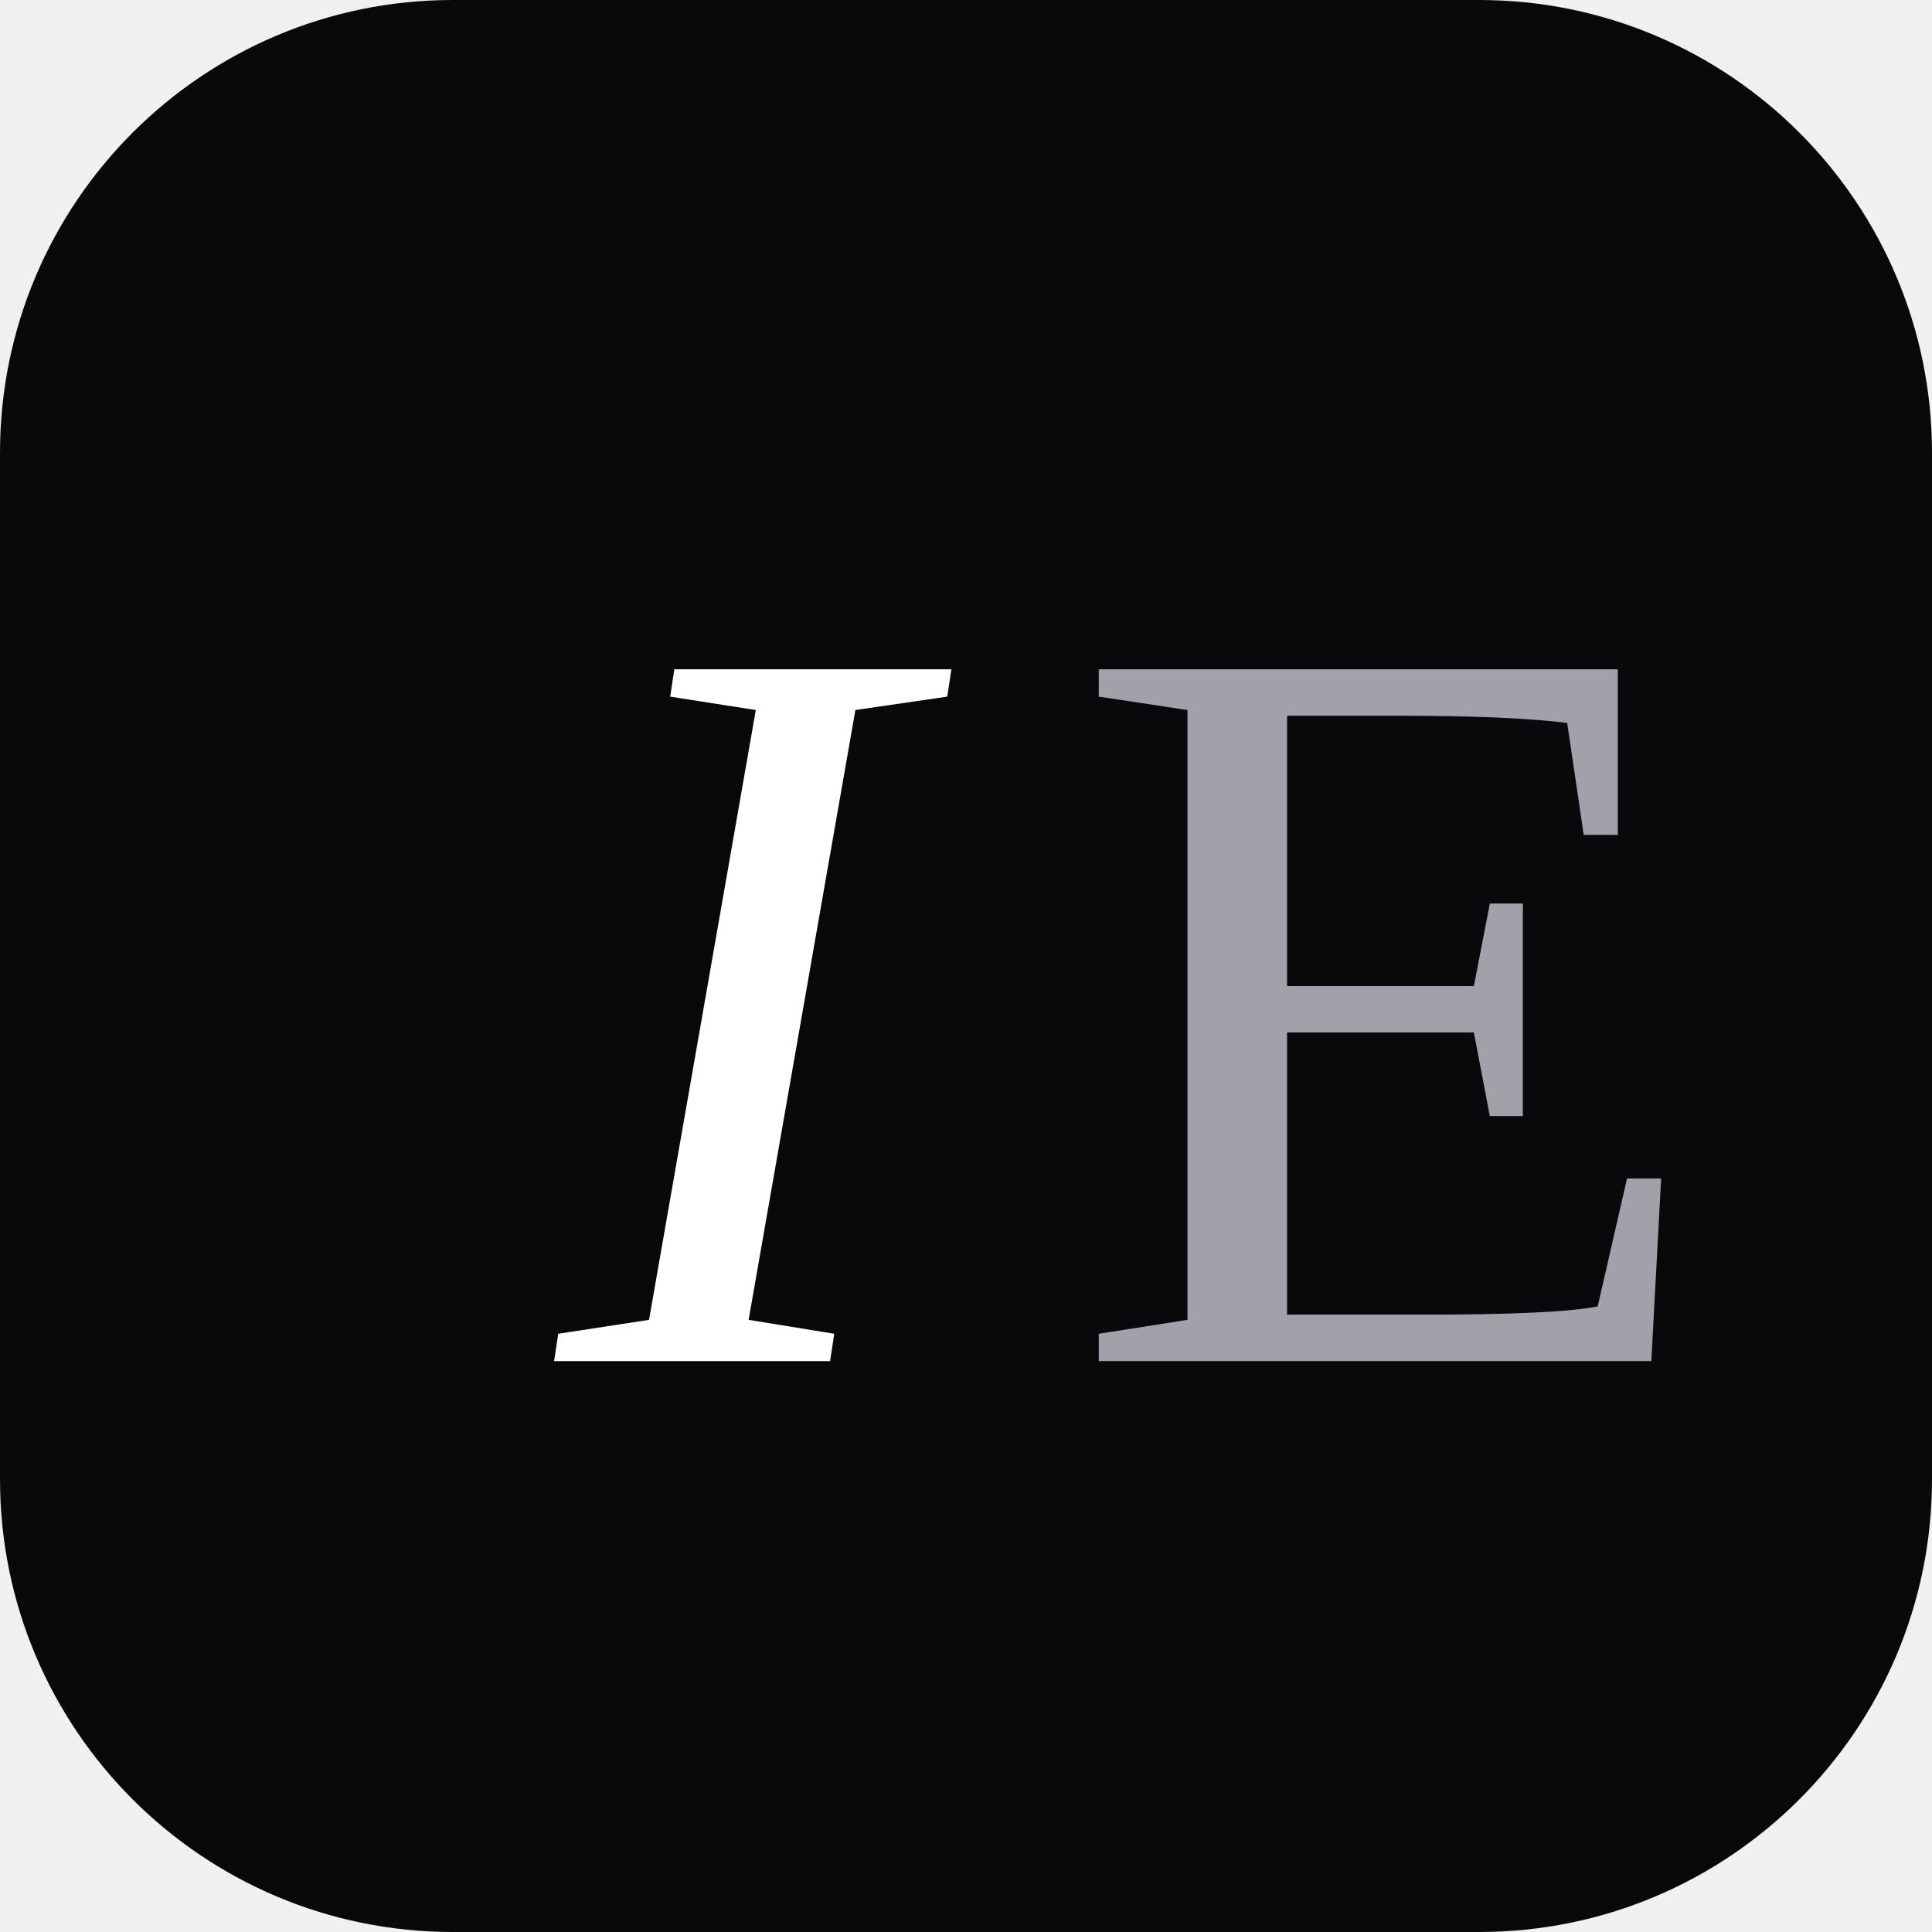
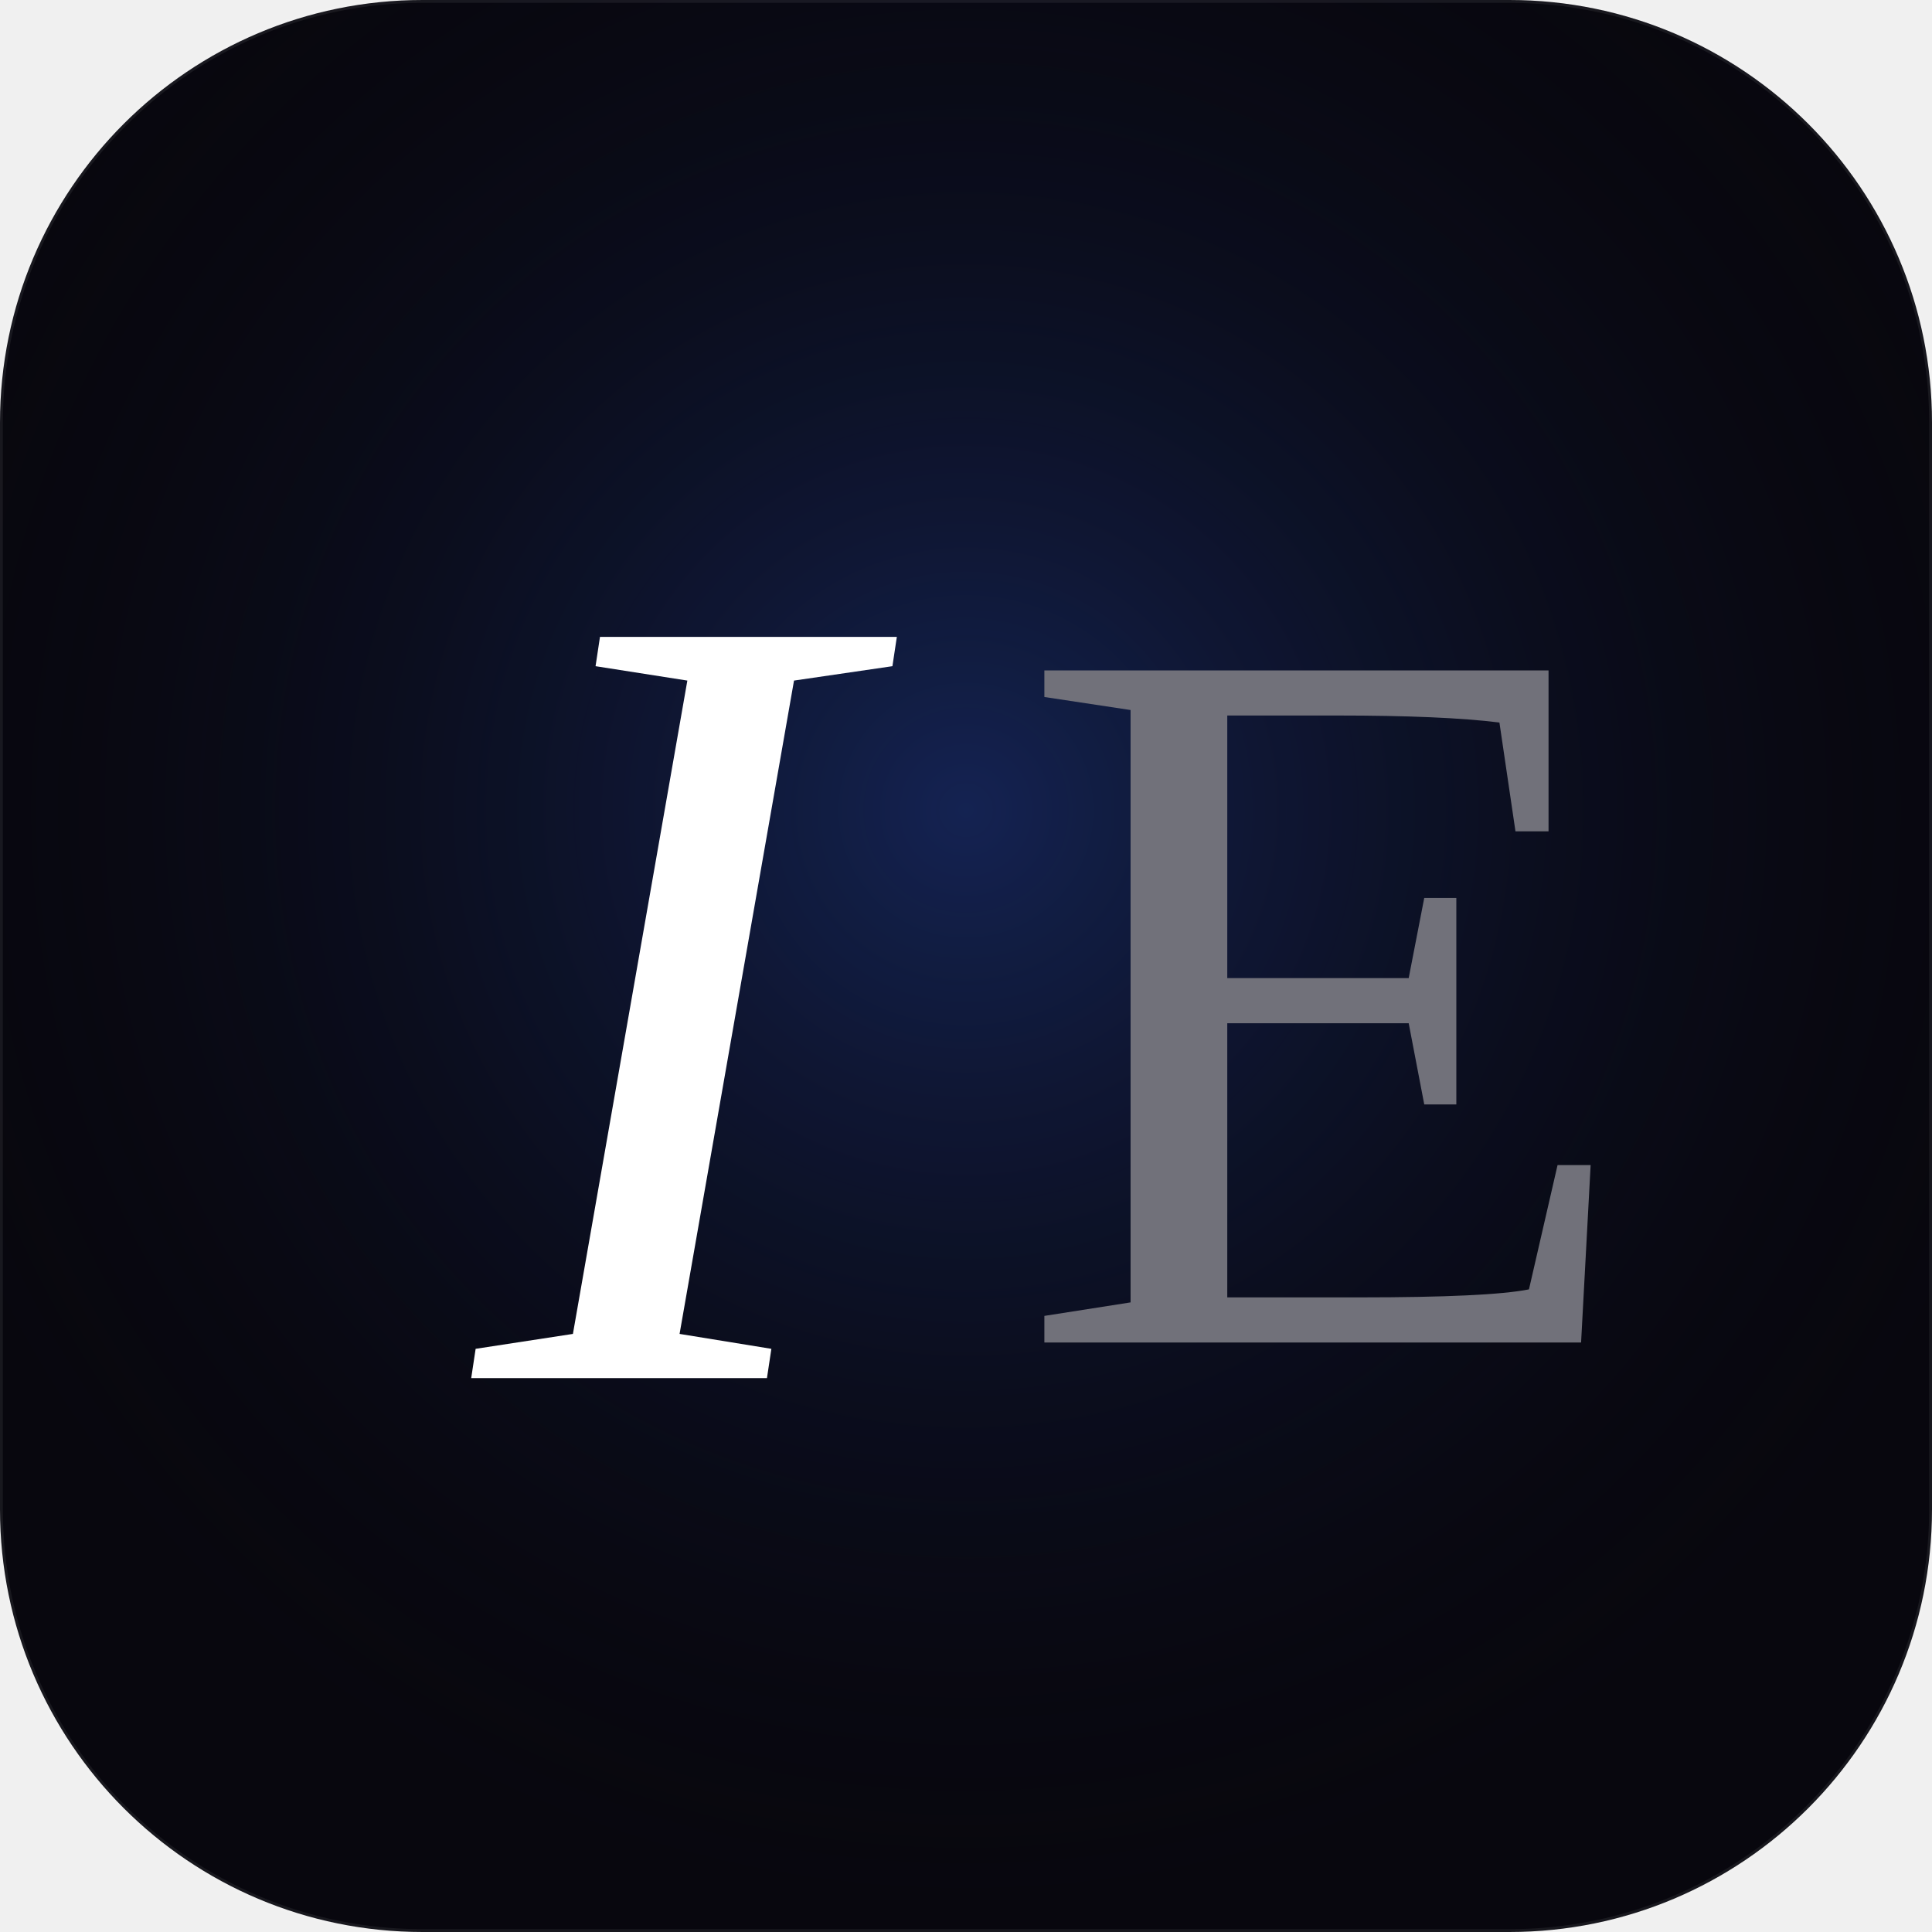
<svg xmlns="http://www.w3.org/2000/svg" width="512" height="512" viewBox="0 0 512 512">
-   <rect width="512" height="512" rx="120" fill="#09090b" />
-   <g font-family="'Playfair Display', 'Didot', 'Times New Roman', serif" font-size="280">
-     <text x="38%" y="52%" text-anchor="middle" dominant-baseline="central" font-style="italic" font-weight="400" fill="#ffffff">
-       I
-     </text>
-     <text x="72%" y="52%" text-anchor="middle" dominant-baseline="central" font-style="normal" font-weight="400" fill="#a1a1aa">
-       E
-     </text>
-   </g>
+   <defs>
+     <radialGradient id="glow" cx="50%" cy="42%" r="58%">
+       <stop offset="0%" stop-color="#1e3a8a" stop-opacity="0.55" />
+       <stop offset="100%" stop-color="#08070e" stop-opacity="0" />
+     </radialGradient>
+   </defs>
+   <rect width="512" height="512" rx="112" fill="#08070e" />
+   <rect width="512" height="512" rx="112" fill="url(#glow)" />
+   <rect width="512" height="512" rx="112" fill="none" stroke="rgba(255,255,255,0.07)" stroke-width="1.5" />
+   <text x="176" y="264" font-family="Georgia, 'Times New Roman', Times, serif" font-size="300" font-style="italic" font-weight="400" fill="#ffffff" text-anchor="middle" dominant-baseline="central">I</text>
+   <text x="352" y="264" font-family="Georgia, 'Times New Roman', Times, serif" font-size="272" font-style="normal" font-weight="400" fill="#71717a" text-anchor="middle" dominant-baseline="central">E</text>
</svg>
